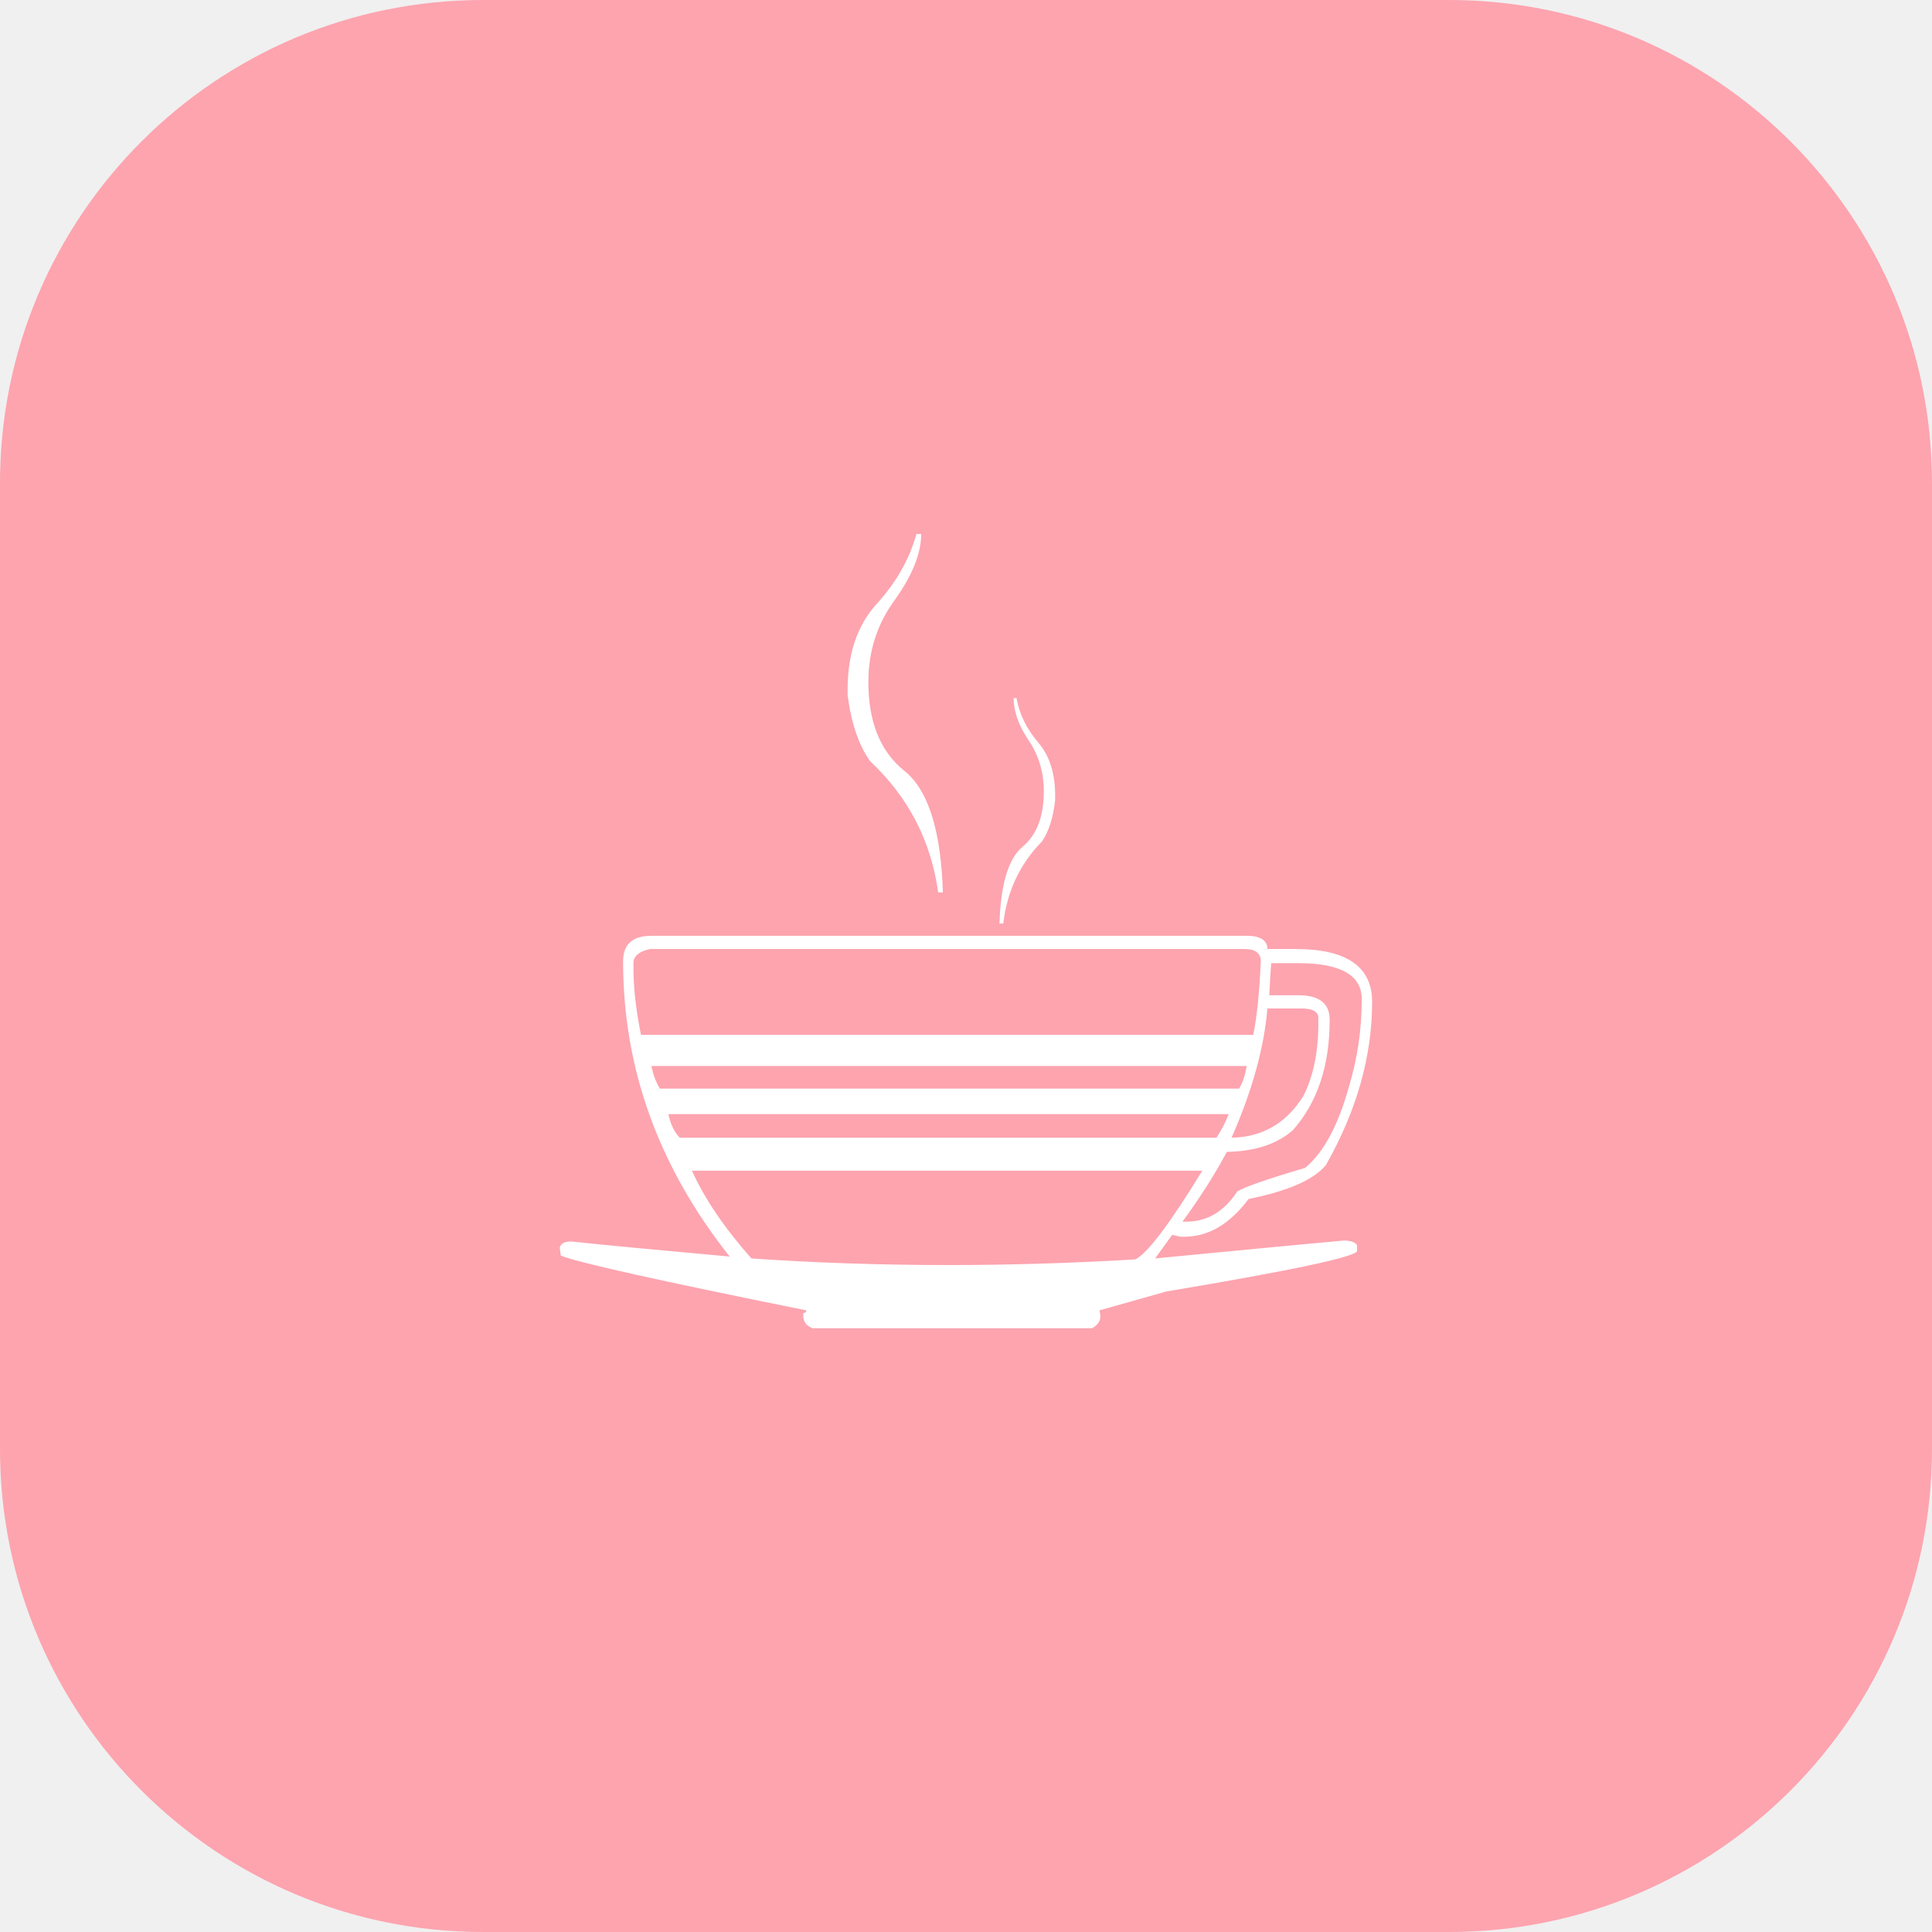
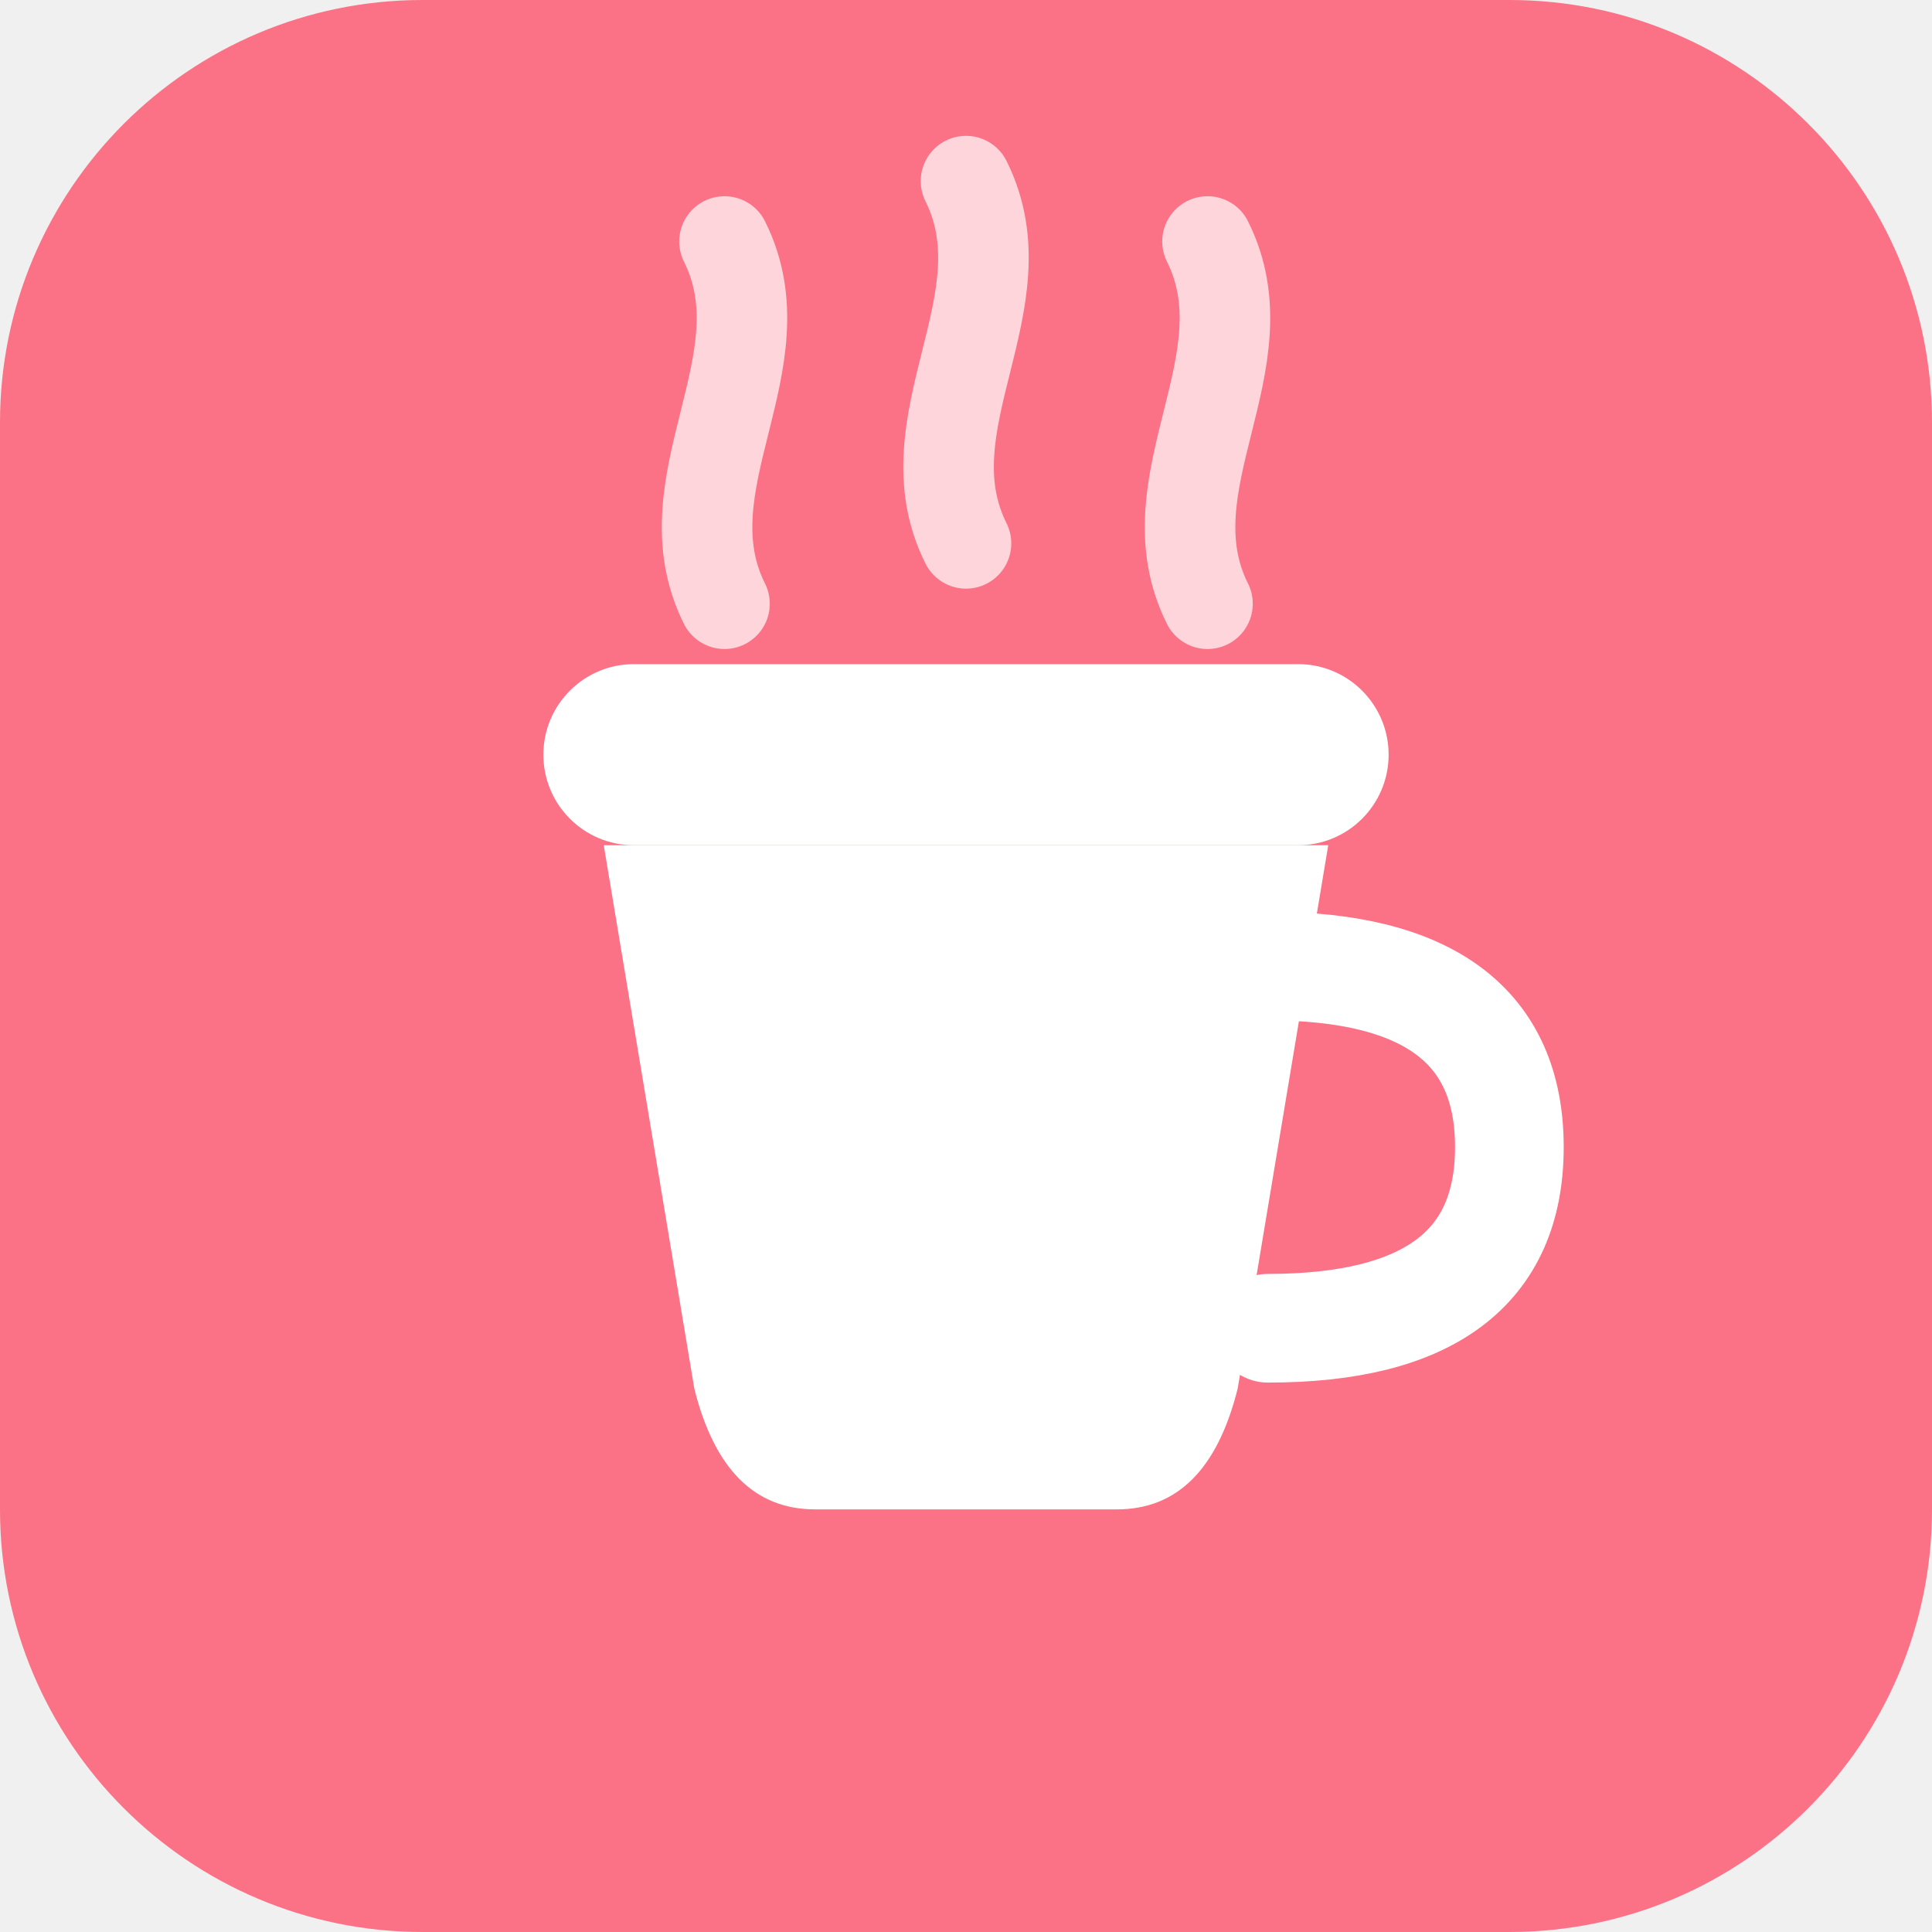
- <svg xmlns="http://www.w3.org/2000/svg" viewBox="0 0 32 32" fill="none">
-   <rect width="32" height="32" rx="8" fill="#fda4af" />
-   <text x="16" y="22" font-size="18" text-anchor="middle" fill="white">☕</text>
+ <svg xmlns="http://www.w3.org/2000/svg" viewBox="0 0 32 32">
+   <rect width="32" height="32" rx="7" fill="#fb7185" />
+   <path d="M12 10 C11 8 13 6 12 4" fill="none" stroke="white" stroke-width="1.5" stroke-linecap="round" opacity="0.7" />
+   <path d="M16 9 C15 7 17 5 16 3" fill="none" stroke="white" stroke-width="1.5" stroke-linecap="round" opacity="0.7" />
+   <path d="M20 10 C19 8 21 6 20 4" fill="none" stroke="white" stroke-width="1.5" stroke-linecap="round" opacity="0.7" />
+   <rect x="9" y="11" width="14" height="3" rx="1.5" fill="white" />
+   <path d="M10 14 L11.5 23 Q12 25 13.5 25 L18.5 25 Q20 25 20.5 23 L22 14 Z" fill="white" />
+   <path d="M21 16 Q25 16 25 19 Q25 22 21 22" fill="none" stroke="white" stroke-width="1.8" stroke-linecap="round" />
</svg>
